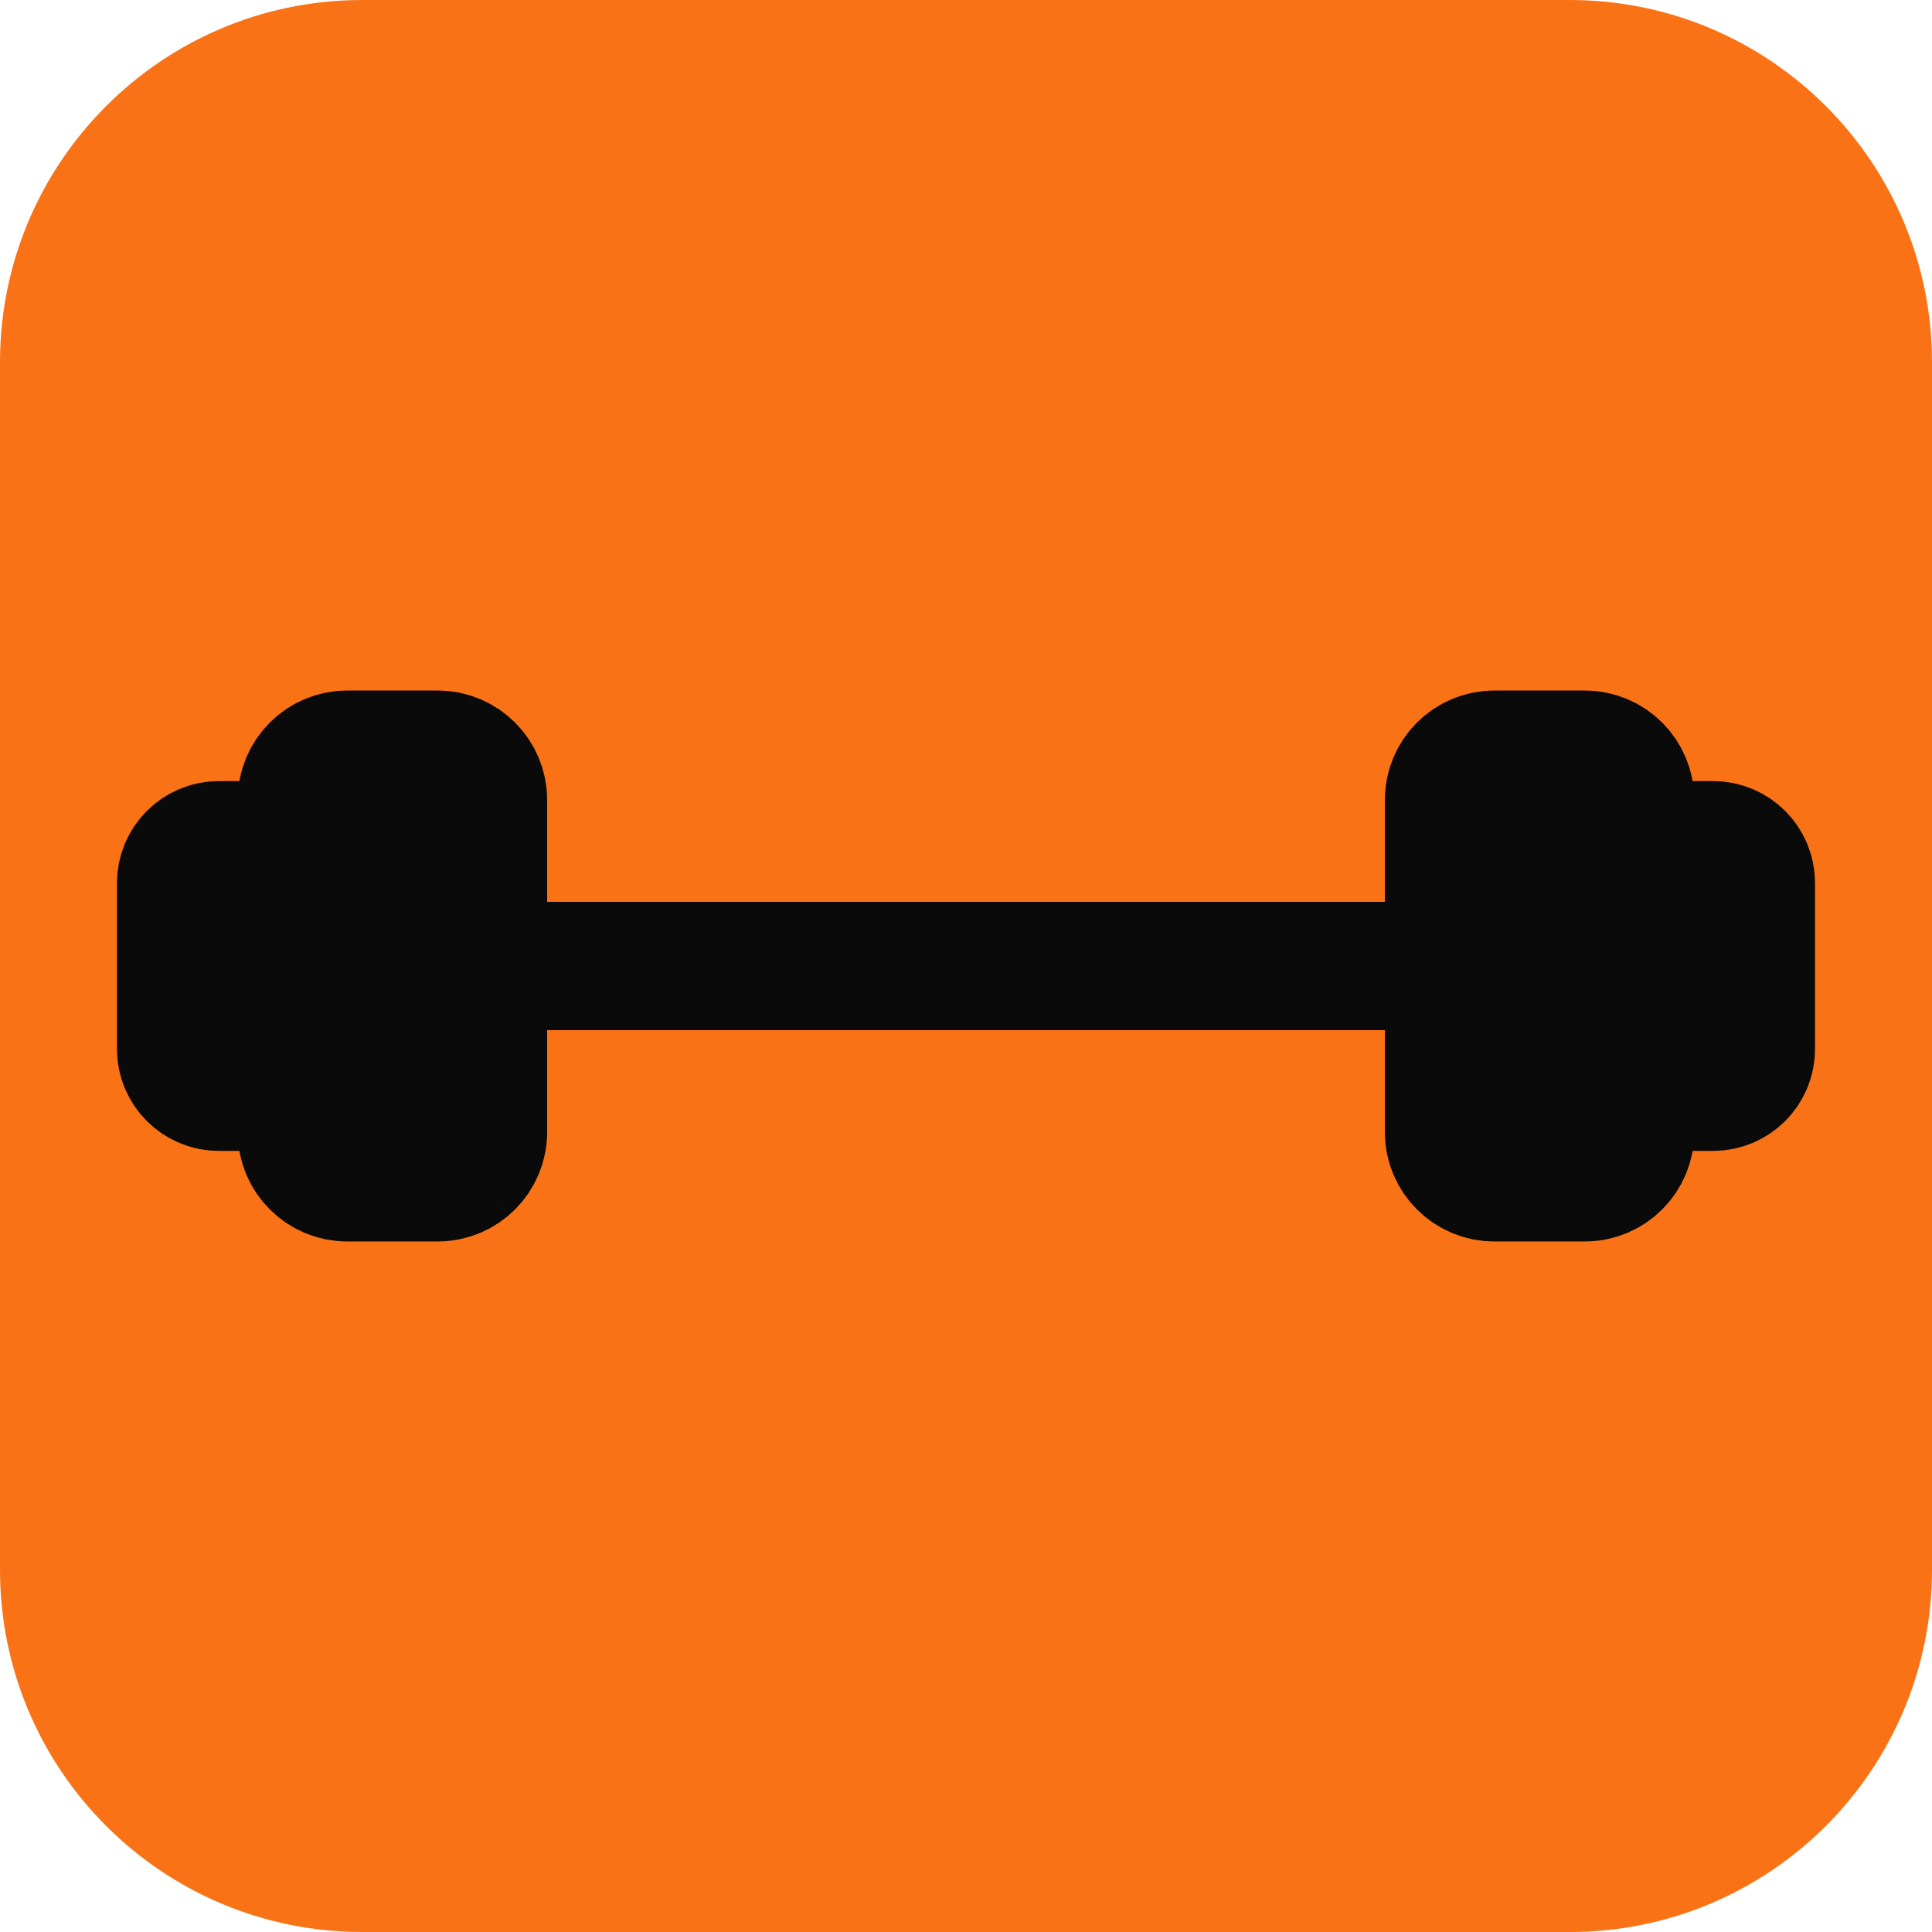
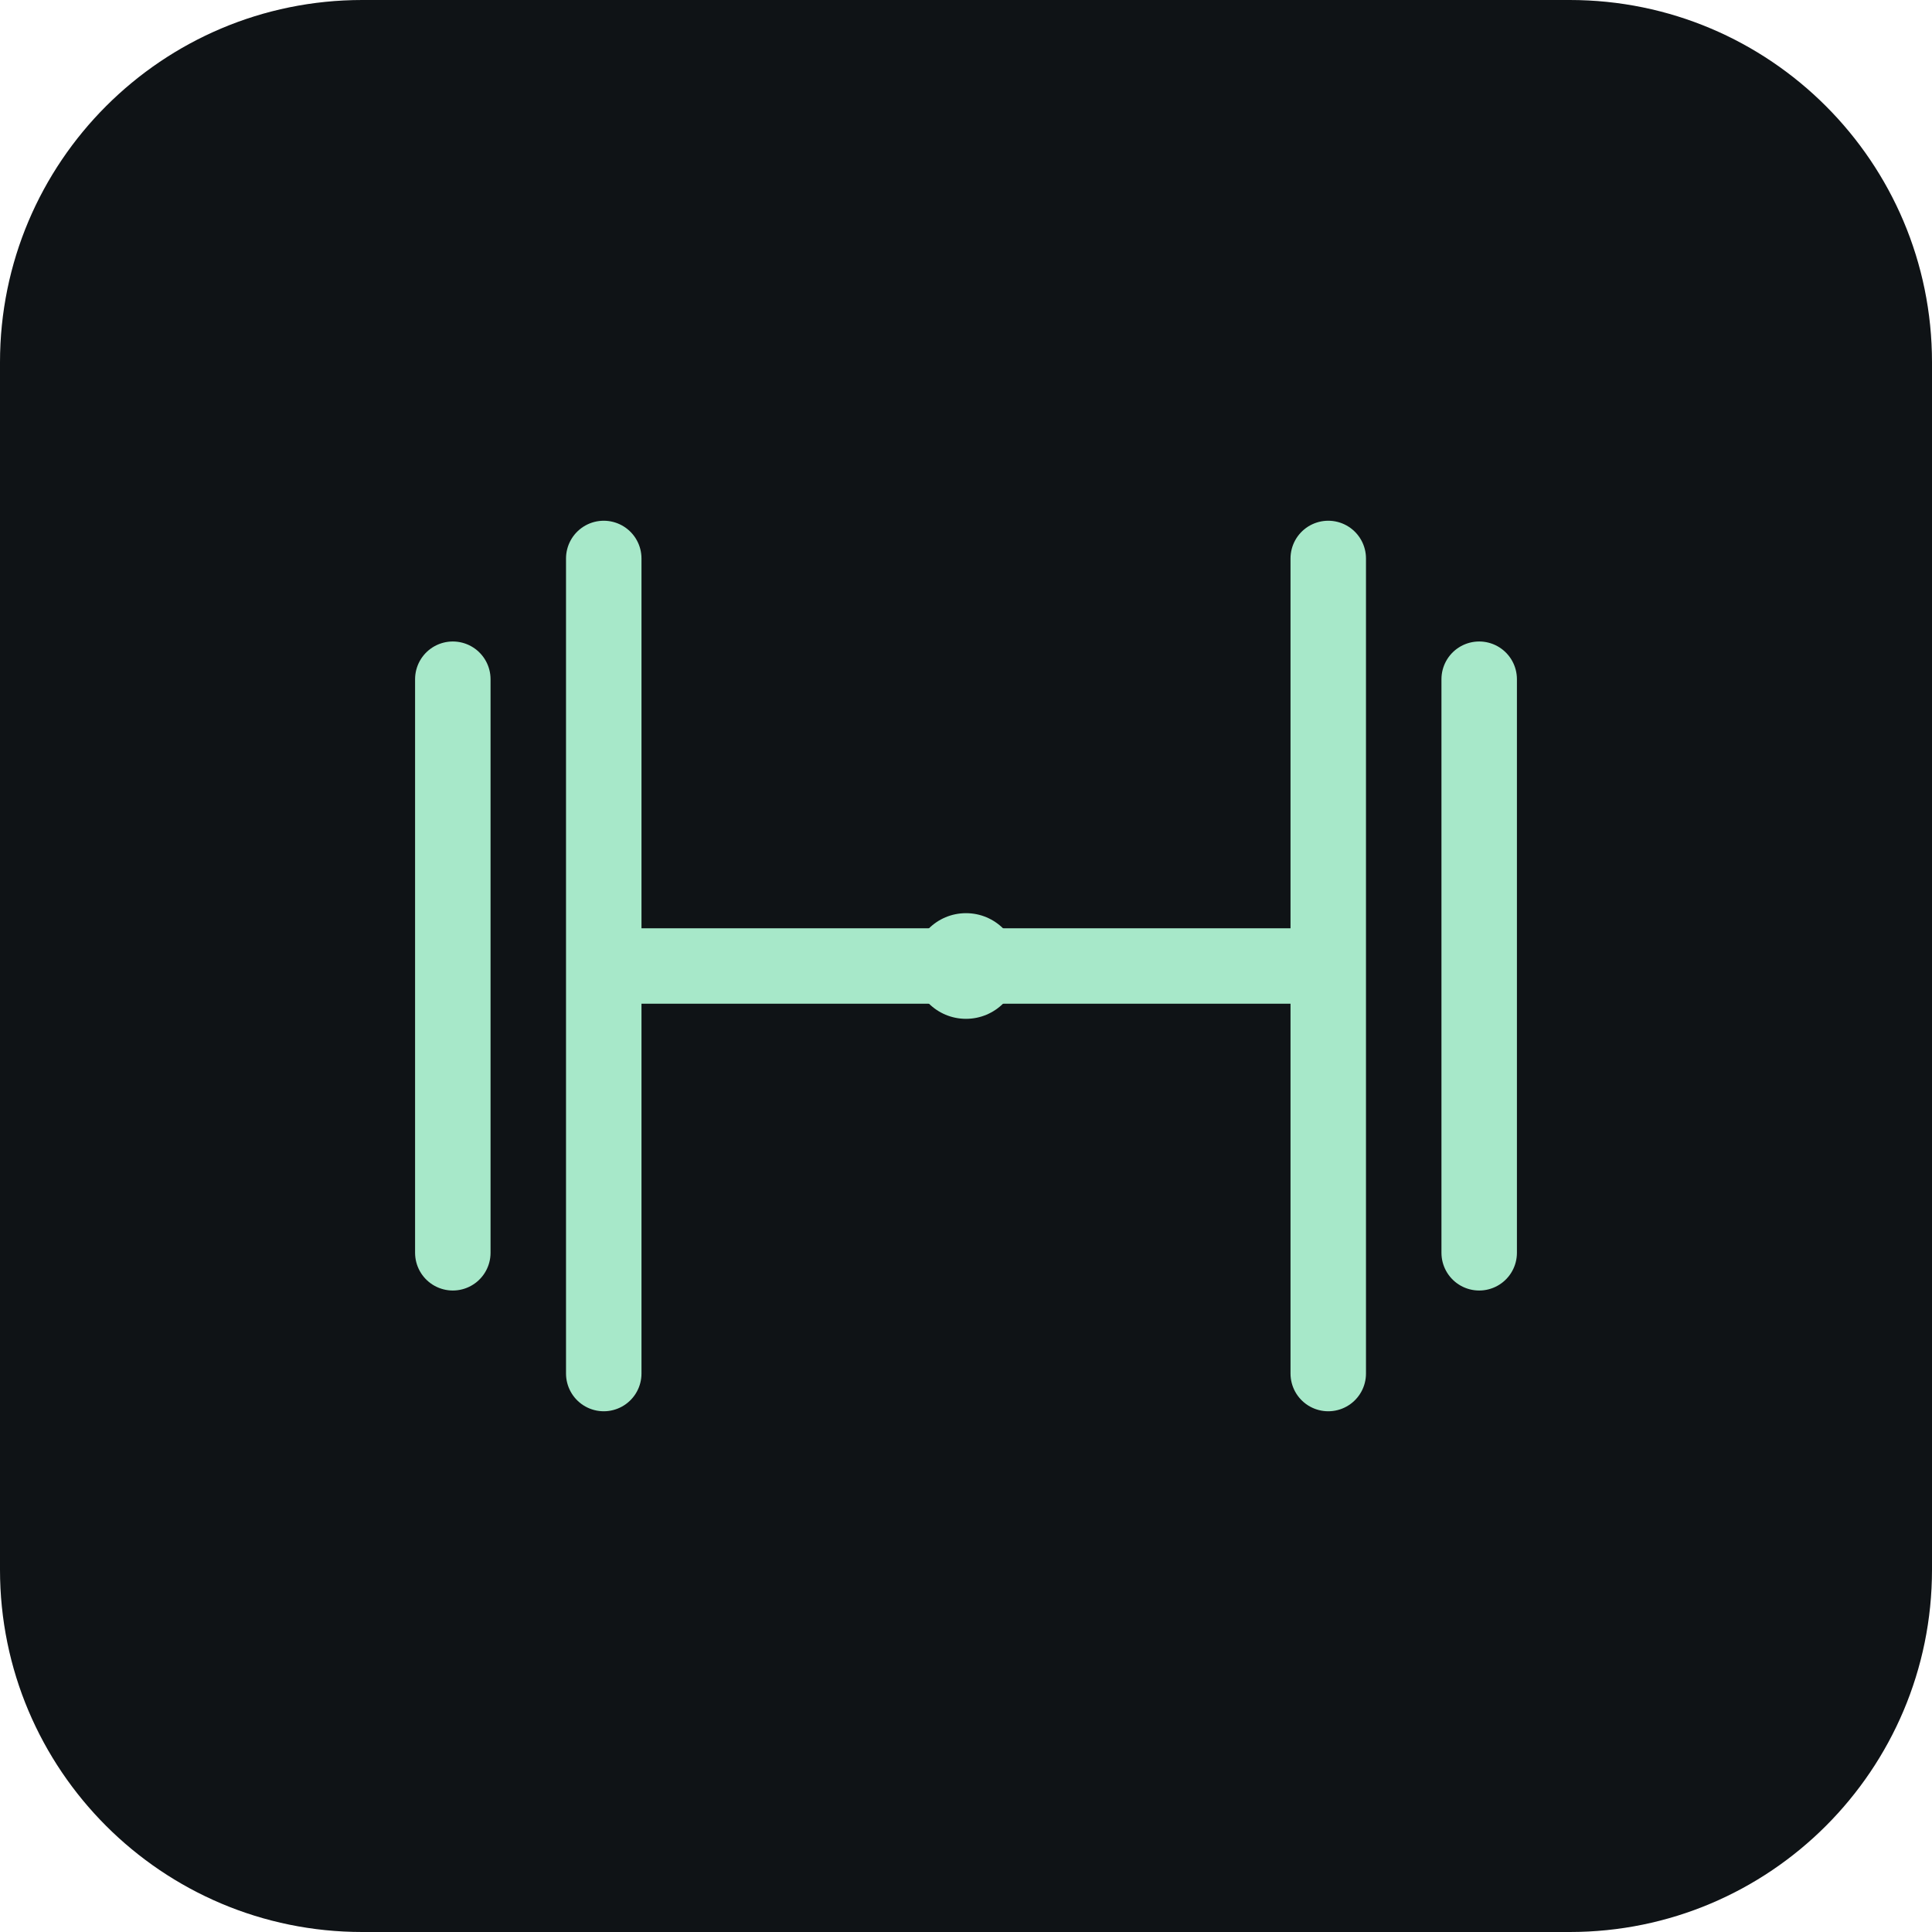
<svg xmlns="http://www.w3.org/2000/svg" viewBox="0 0 512 512">
-   <rect width="512" height="512" rx="96" fill="#f97316" />
-   <g fill="none" stroke="#0a0a0b" stroke-width="34" stroke-linecap="round" stroke-linejoin="round">
-     <path d="M128 256h256" />
-     <rect x="80" y="200" width="48" height="112" rx="12" fill="#0a0a0b" />
-     <rect x="384" y="200" width="48" height="112" rx="12" fill="#0a0a0b" />
-     <rect x="48" y="224" width="32" height="64" rx="10" fill="#0a0a0b" />
-     <rect x="432" y="224" width="32" height="64" rx="10" fill="#0a0a0b" />
+   <rect width="512" height="512" rx="96" fill="#0f1316" />
+   <g fill="none" stroke="#a7e8c9" stroke-width="20" stroke-linecap="round" stroke-linejoin="round">
+     <line x1="170" y1="256" x2="342" y2="256" />
+     <line x1="120" y1="180" x2="120" y2="332" />
+     <line x1="160" y1="148" x2="160" y2="364" />
+     <line x1="352" y1="148" x2="352" y2="364" />
+     <line x1="392" y1="180" x2="392" y2="332" />
  </g>
+   <circle cx="256" cy="256" r="14" fill="#a7e8c9" />
</svg>
